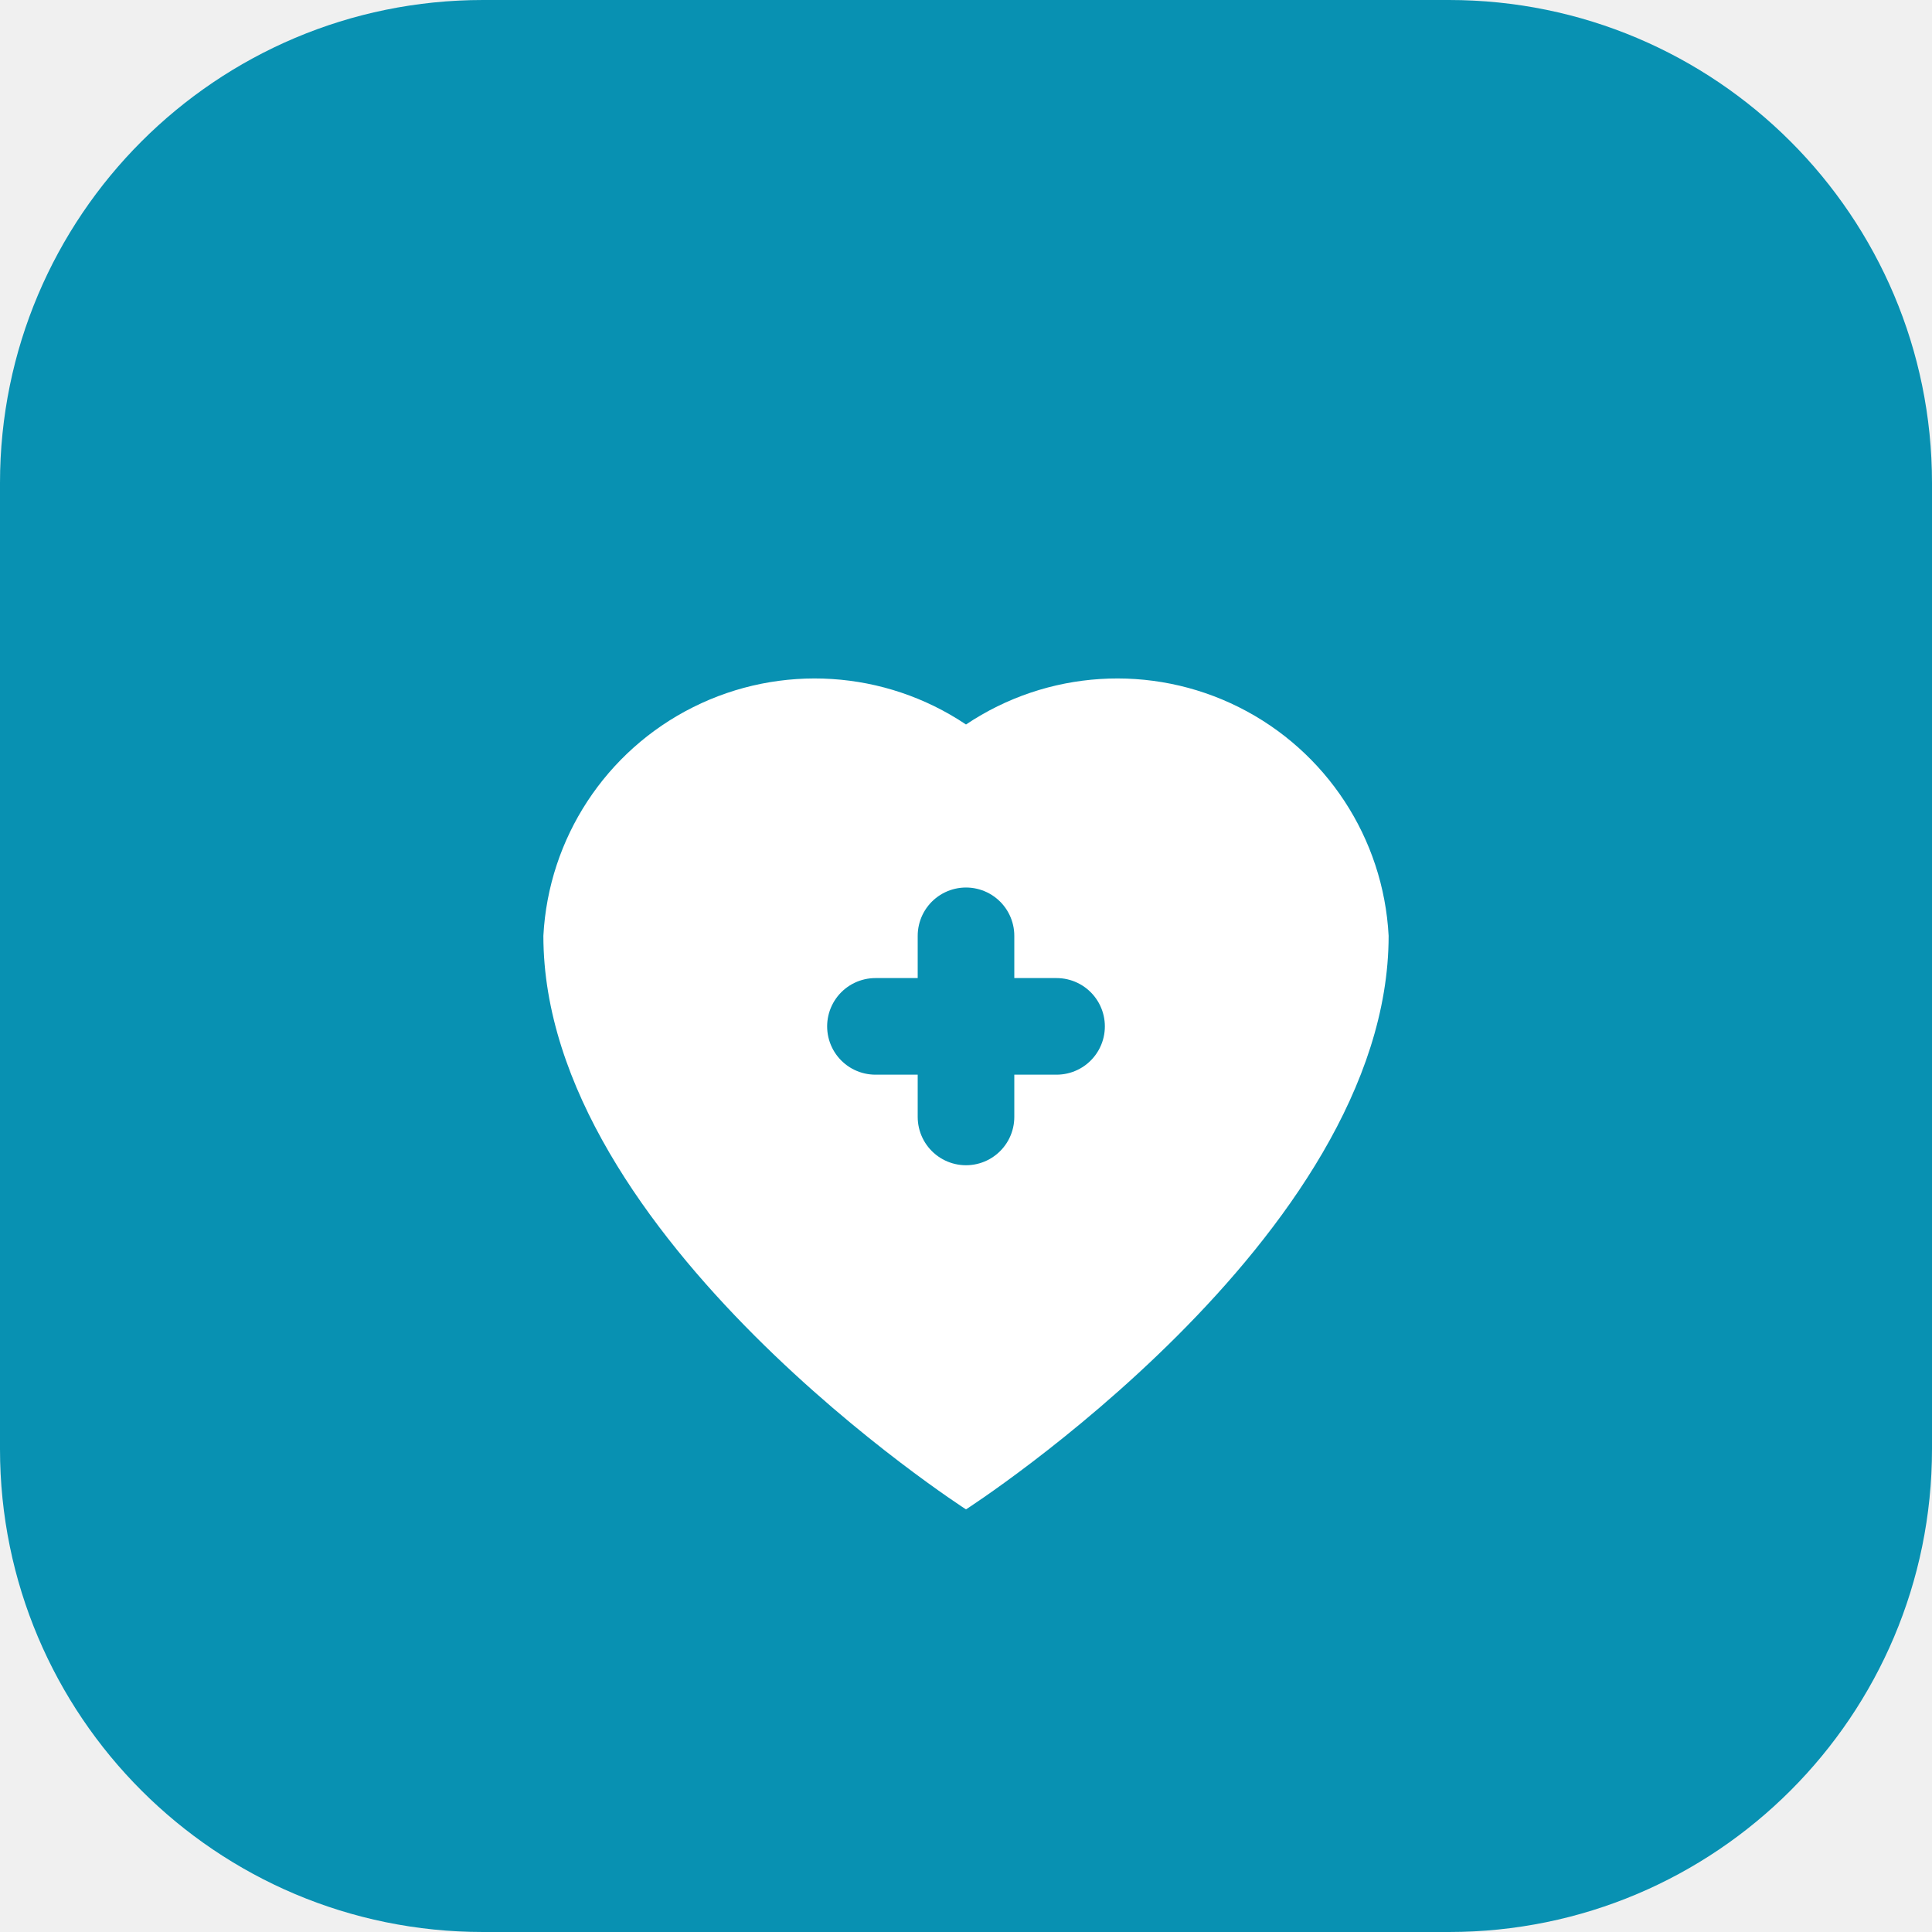
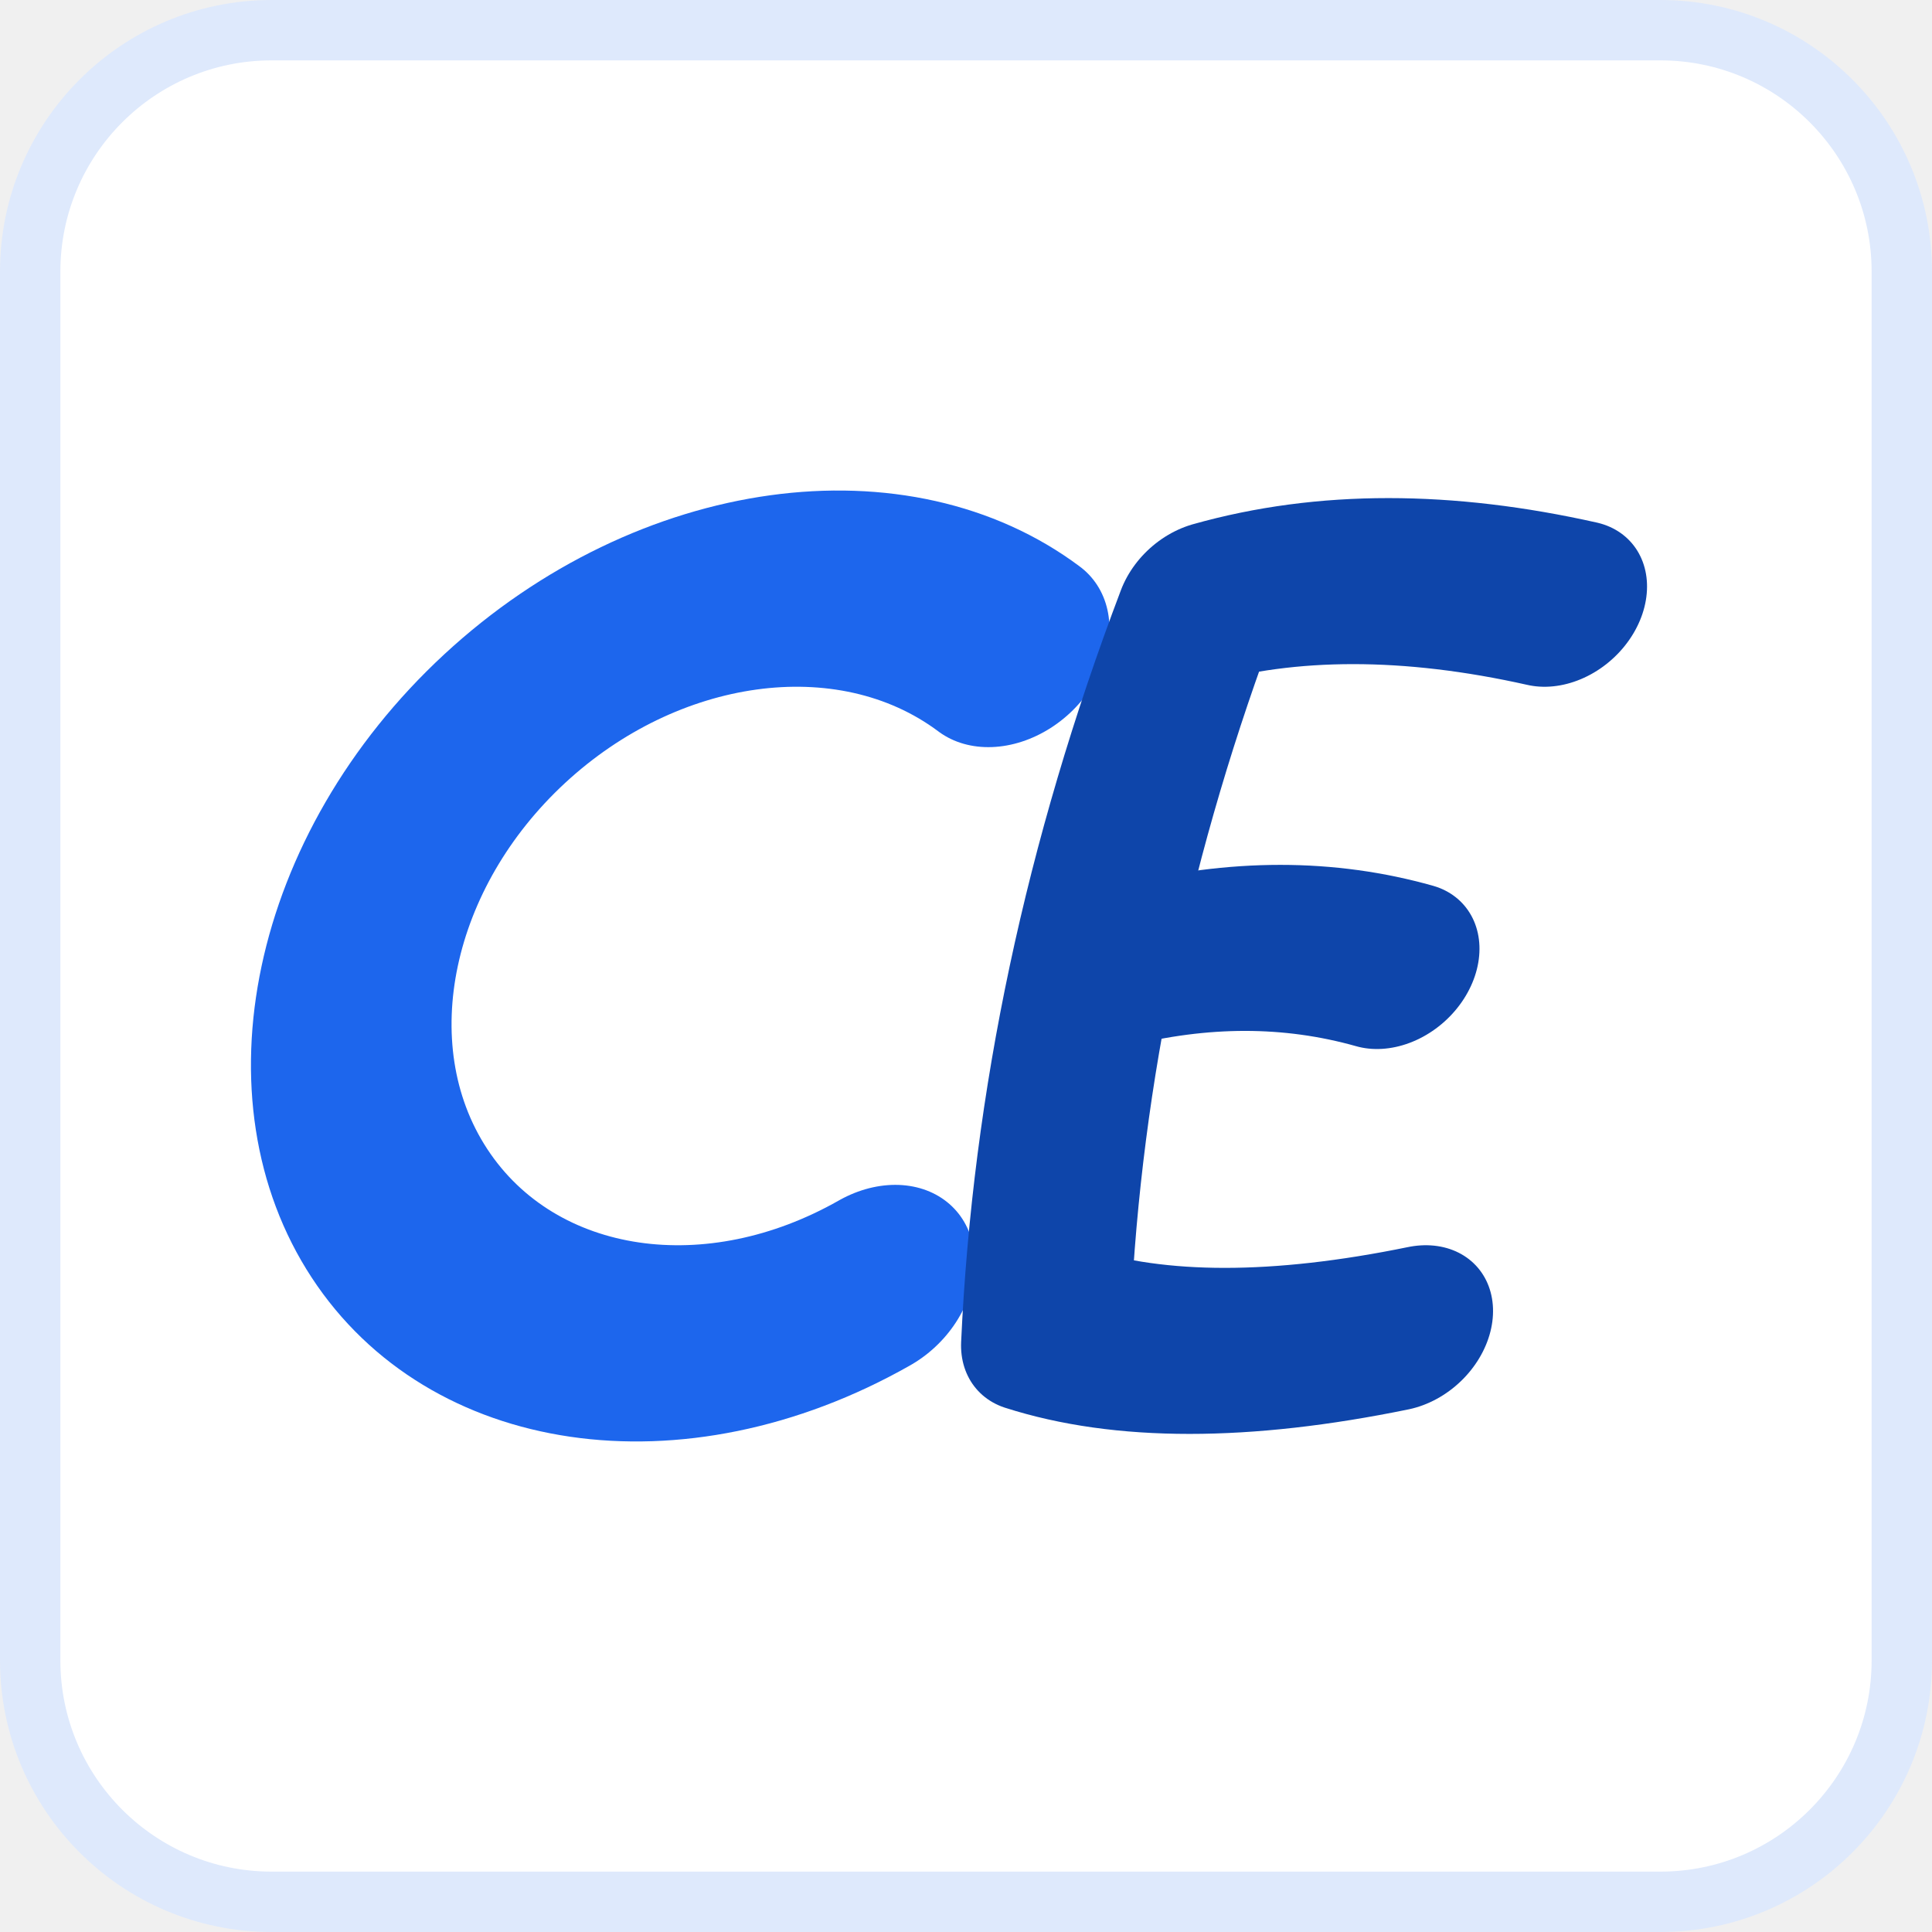
- <svg xmlns="http://www.w3.org/2000/svg" viewBox="0 0 32 32">
-   <rect width="32" height="32" rx="8" fill="#0891b2" />
-   <path d="M16 25s-7-4.5-7-9.5A4.5 4.5 0 0 1 16 12a4.5 4.5 0 0 1 7 3.5C23 20.5 16 25 16 25z" fill="#fff" />
-   <path d="M14.5 17h3M16 15.5v3" stroke="#0891b2" stroke-width="1.6" stroke-linecap="round" />
+ <svg xmlns="http://www.w3.org/2000/svg" viewBox="0 0 64 64" role="img" aria-label="CareEase">
+   <rect x="1" y="1" width="62" height="62" rx="8" fill="#ffffff" stroke="#dee9fc" stroke-width="2" />
+   <g transform="translate(7 0) skewX(-12)" fill="none" stroke-linecap="round" stroke-linejoin="round">
+     <path d="M31 21.5 A12.5 12.5 0 1 0 31 42.5" stroke="#1d66ed" stroke-width="6.5" />
+     <path d="M49 20 Q42 18.5 37 20 Q35 32 37 44 Q42 45.5 49 44" stroke="#0e45aa" stroke-width="5.5" />
+     <path d="M37 32 Q41.5 30.8 46 32" stroke="#0e45aa" stroke-width="5.5" />
+   </g>
</svg>
